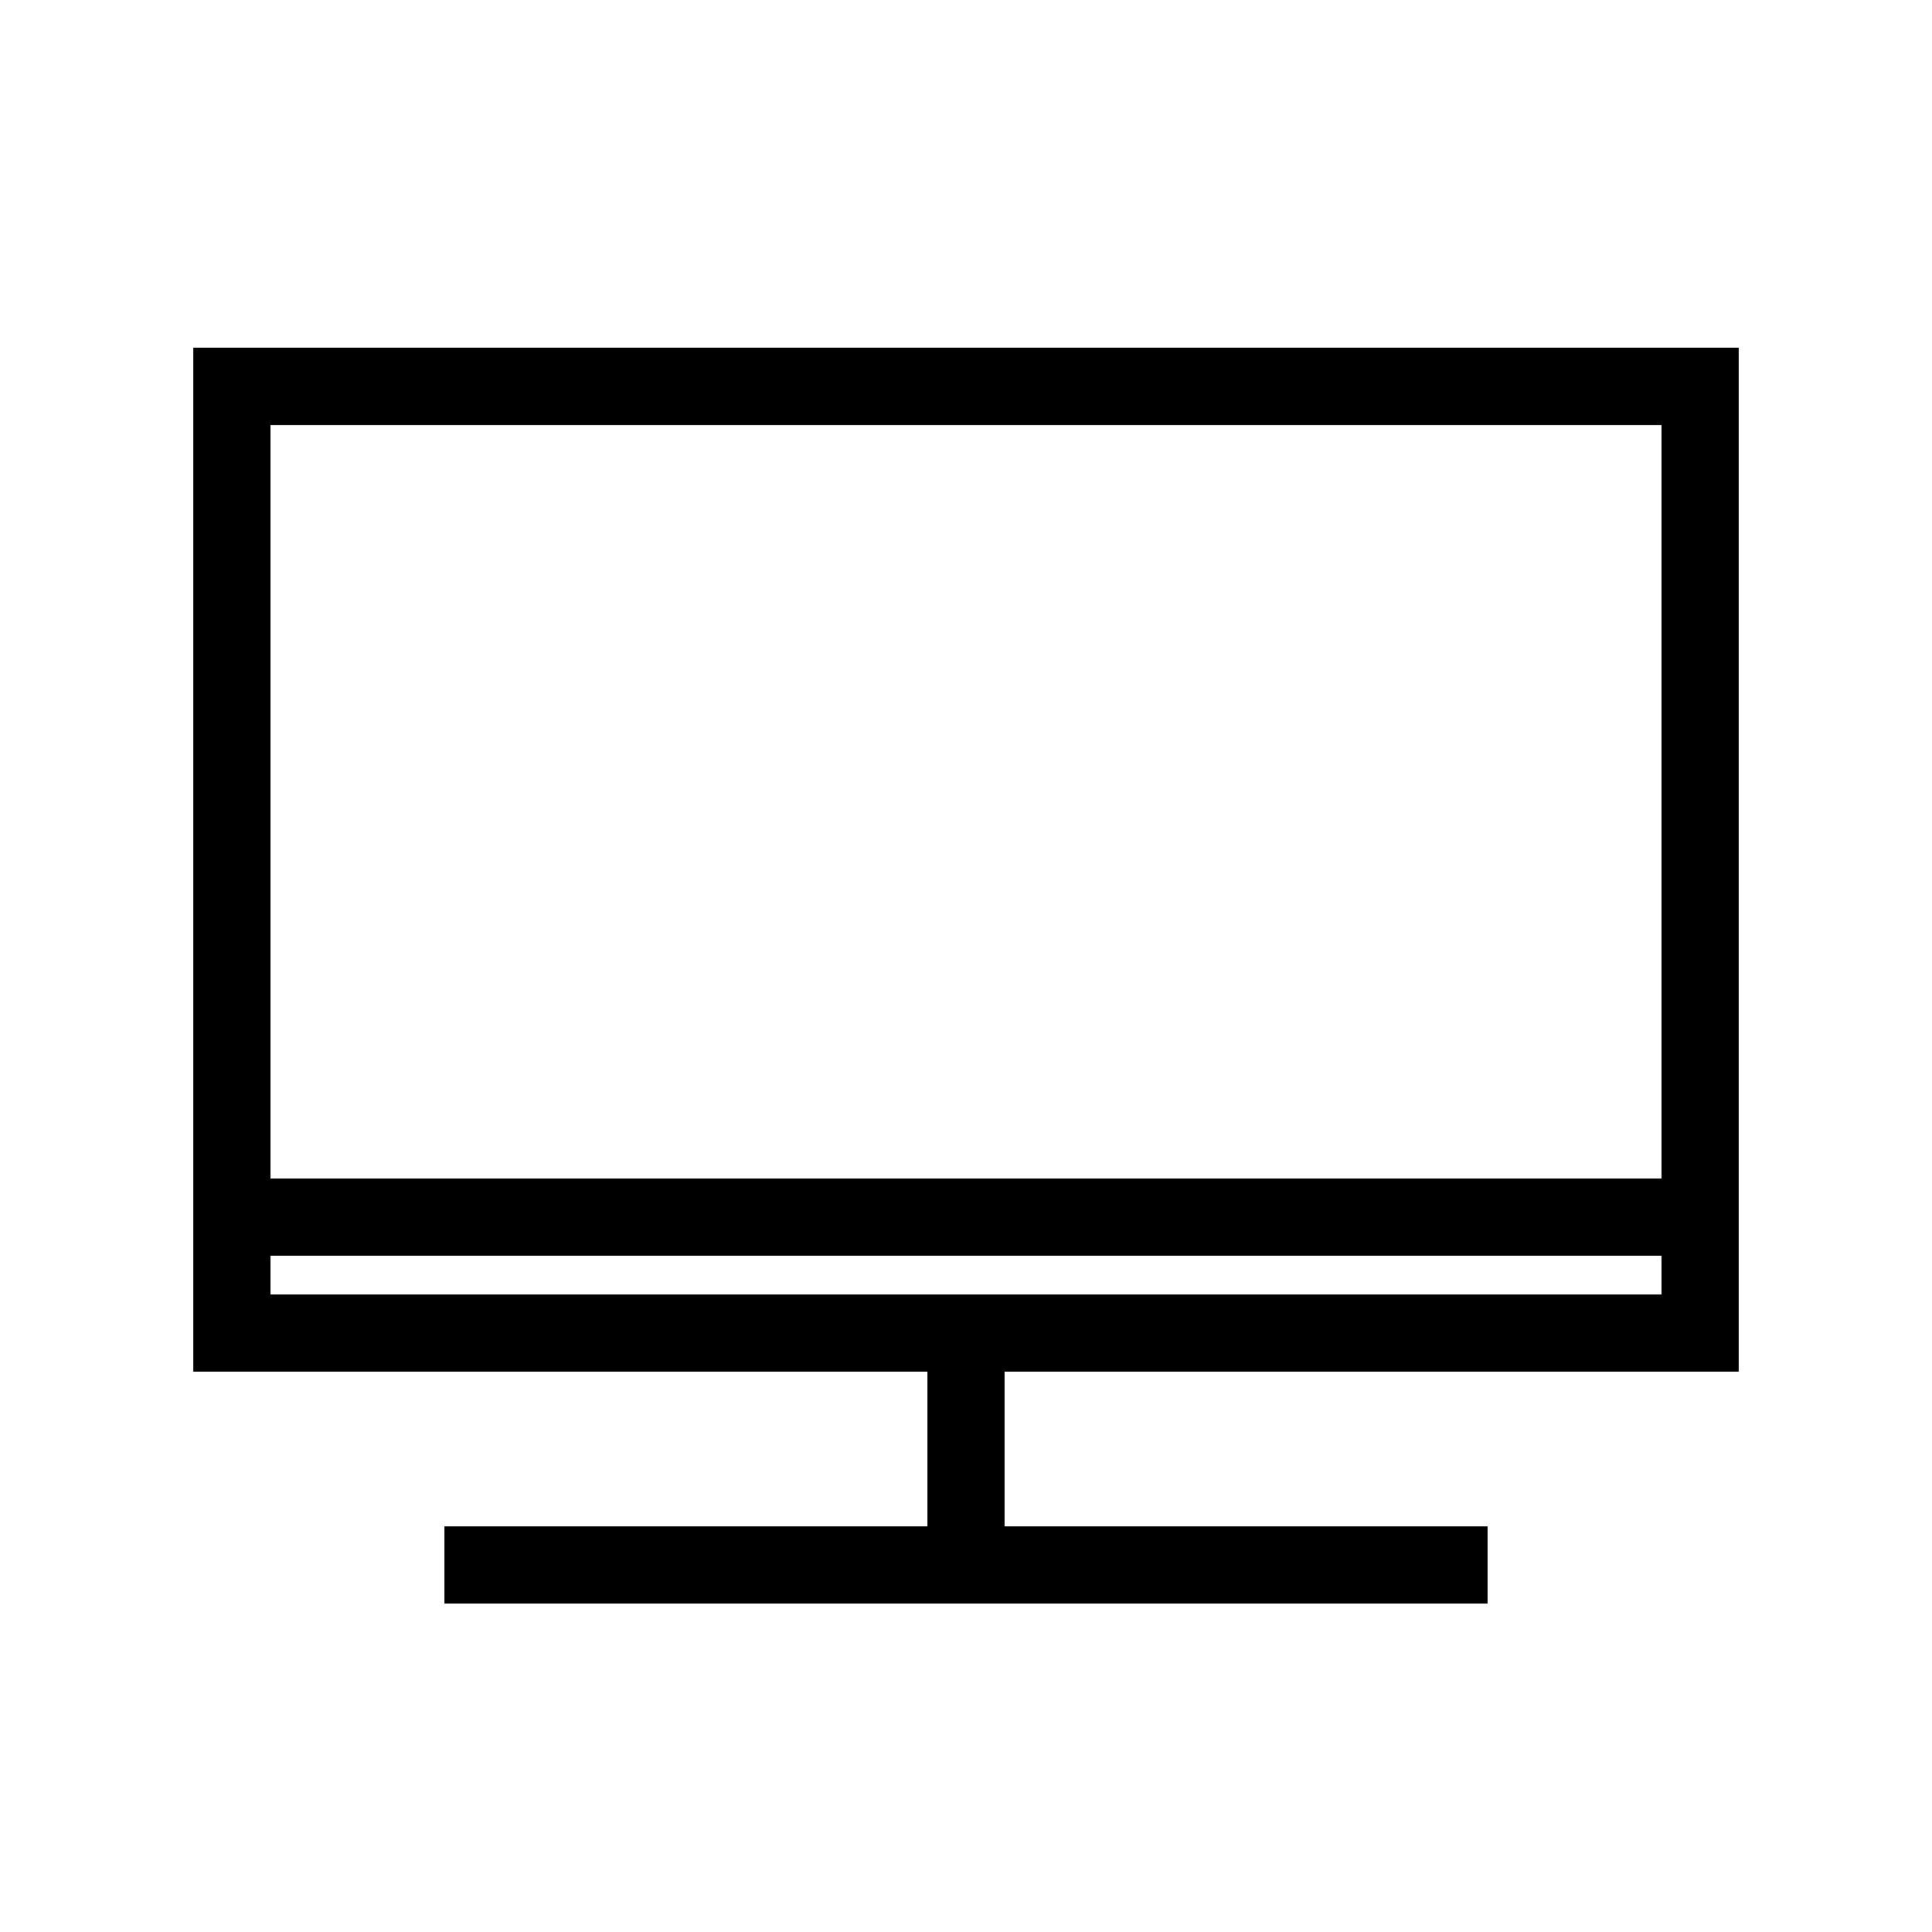
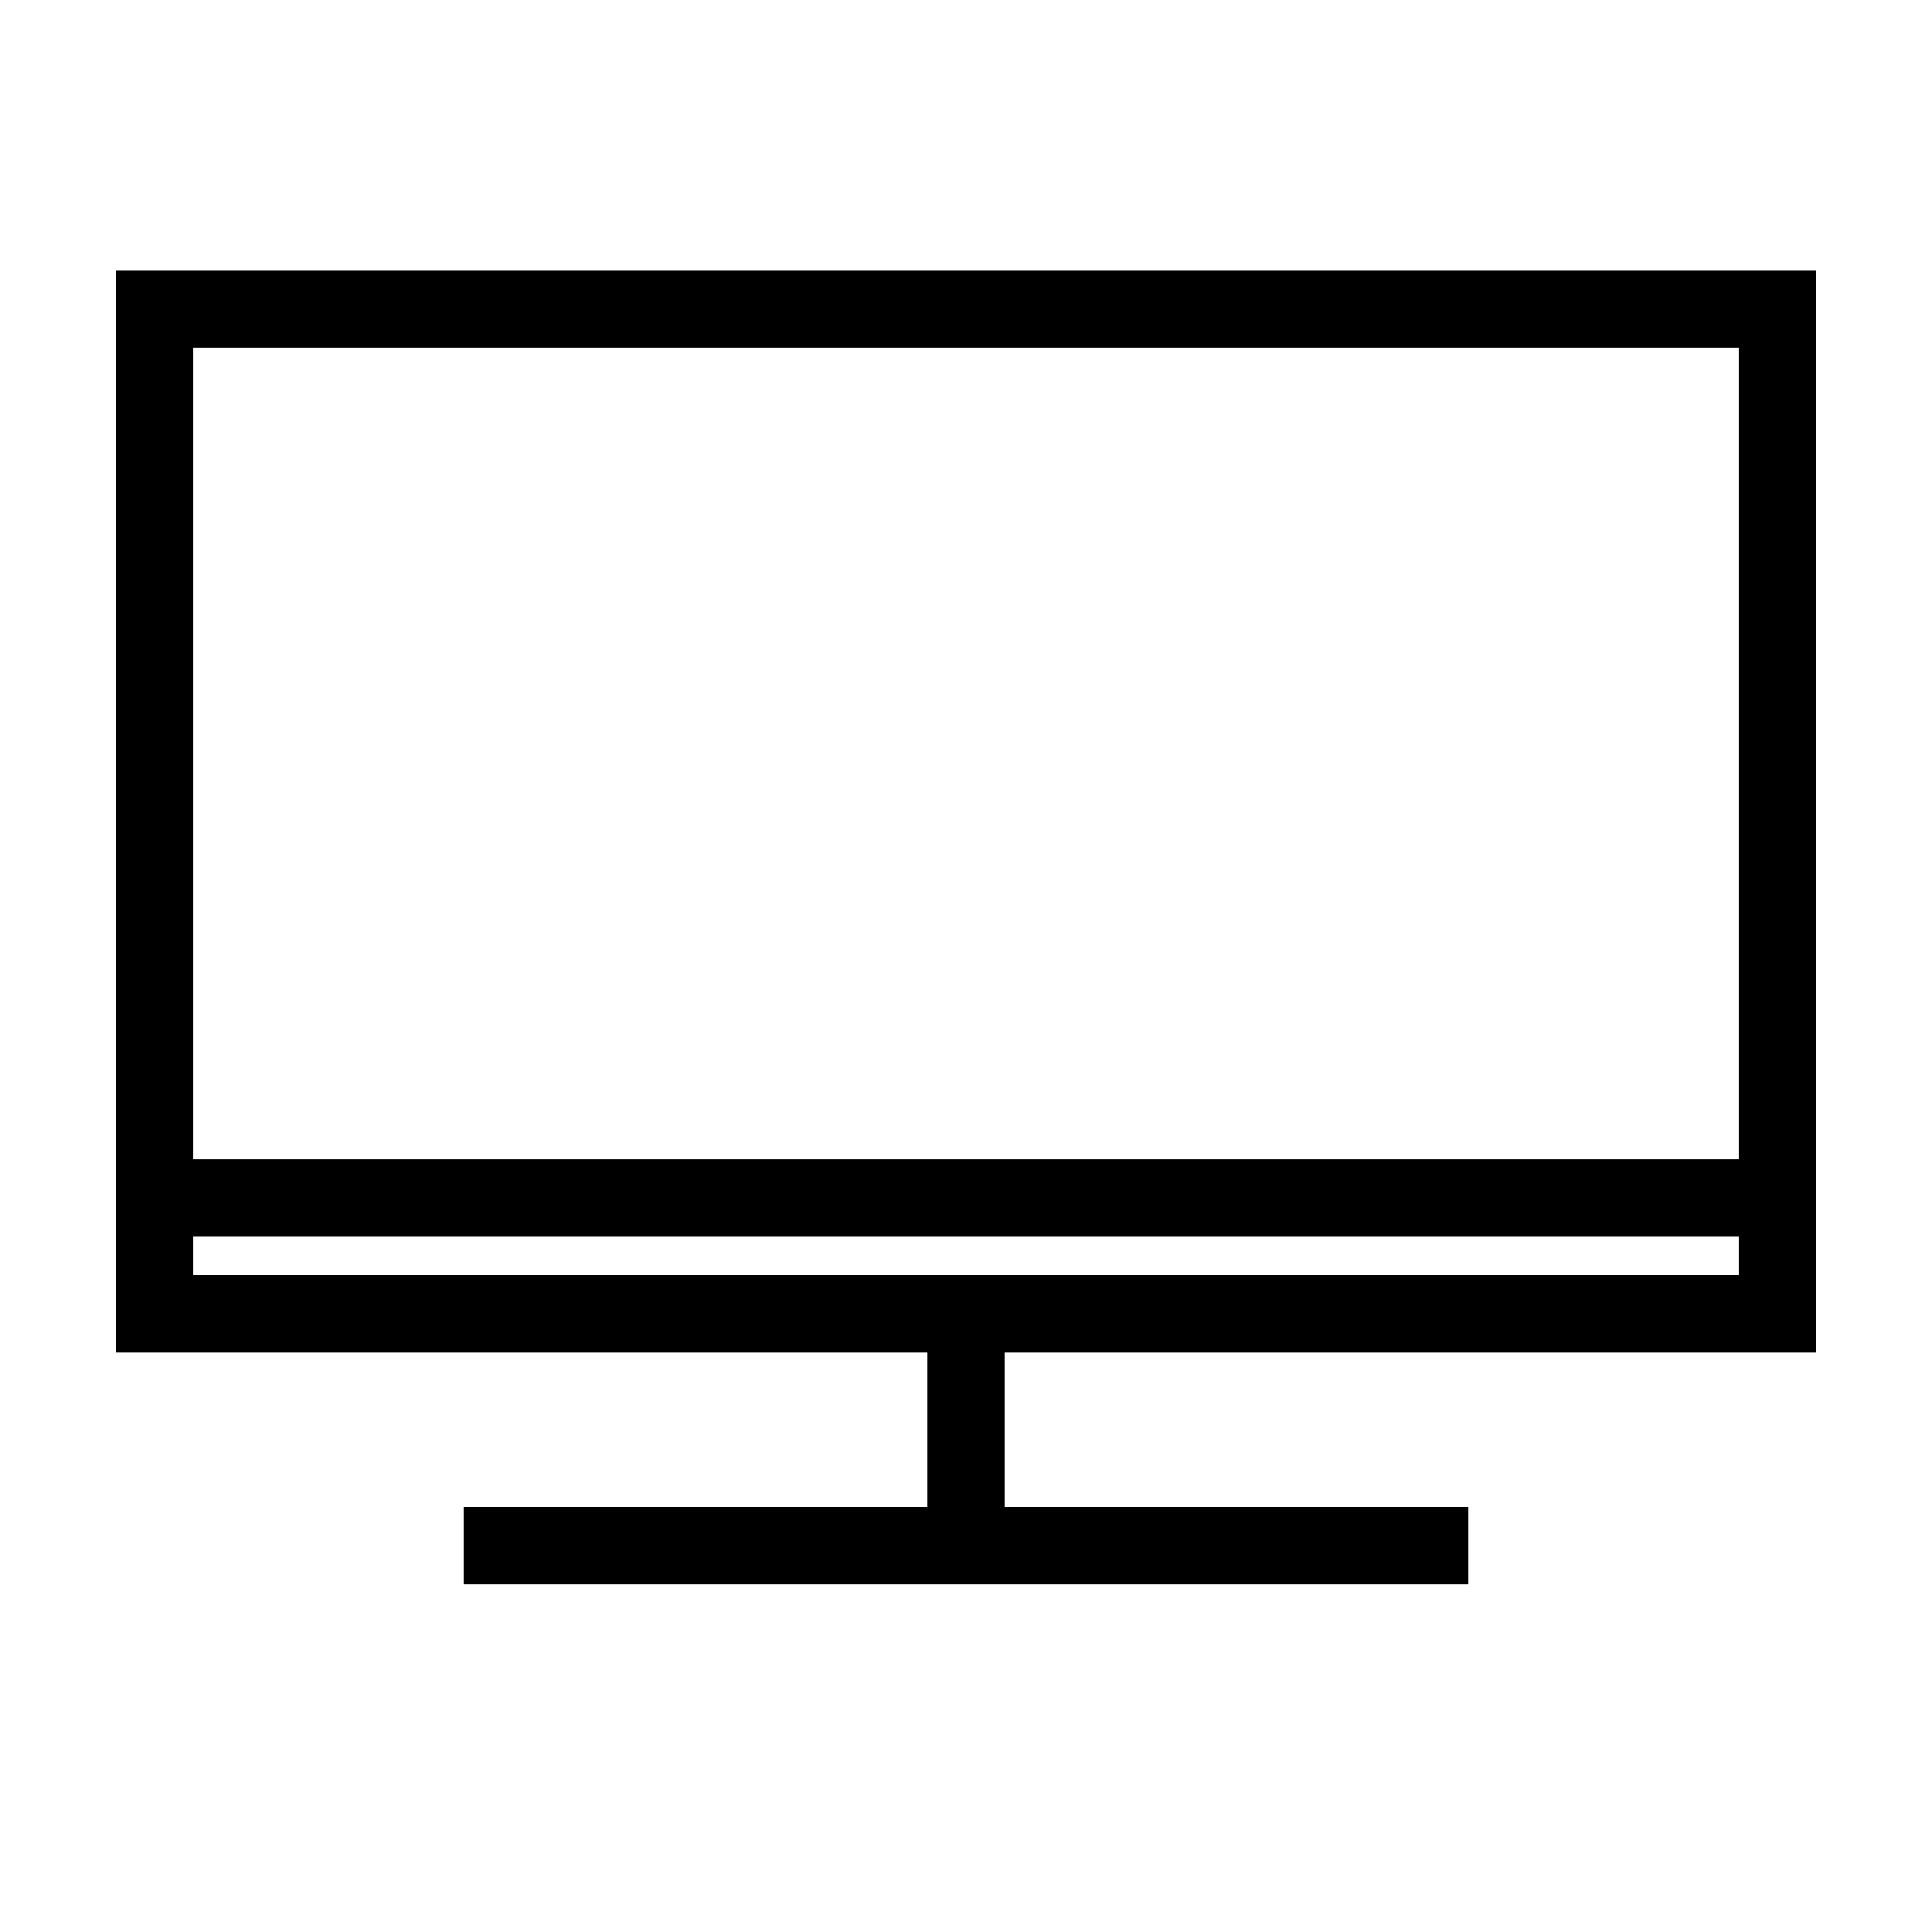
- <svg xmlns="http://www.w3.org/2000/svg" xmlns:xlink="http://www.w3.org/1999/xlink" width="50" height="50" viewBox="0 0 50 50" version="1.1">
-   <g id="Canvas" transform="matrix(0.5 0 0 0.5 -145.5 -100)">
+ <svg xmlns="http://www.w3.org/2000/svg" xmlns:xlink="http://www.w3.org/1999/xlink" width="25" height="25" viewBox="0 0 25 25" version="1.1">
+   <g id="Canvas" transform="matrix(0.5 0 0 0.5 -100 -25)">
    <clipPath id="clip-0" clip-rule="evenodd">
      <path d="M 0 0L 1398 0L 1398 646L 0 646L 0 0Z" fill="#FFF" />
    </clipPath>
    <g id="Frame" clip-path="url(#clip-0)">
      <path d="M 0 0L 1398 0L 1398 646L 0 646L 0 0Z" fill="#FFF" />
      <g id="Rectangle">
-         <use xlink:href="#path0_fill" transform="translate(303 226)" fill="#FFF" />
-         <use xlink:href="#path1_stroke" transform="translate(303 226)" />
+         <use xlink:href="#path0_fill" transform="translate(204 63)" fill="#FFF" />
+         <use xlink:href="#path1_stroke" transform="translate(204 63)" />
      </g>
      <g id="Rectangle">
-         <use xlink:href="#path0_fill" transform="translate(303 220)" fill="#FFF" />
-         <use xlink:href="#path1_stroke" transform="translate(303 220)" />
+         <use xlink:href="#path2_fill" transform="translate(204 58)" fill="#FFF" />
+         <use xlink:href="#path3_stroke" transform="translate(204 58)" />
      </g>
      <g id="Rectangle">
-         <use xlink:href="#path2_stroke" transform="translate(316 281)" />
+         <use xlink:href="#path4_stroke" transform="translate(213 90)" />
      </g>
      <g id="Rectangle">
-         <use xlink:href="#path3_stroke" transform="matrix(6.12323e-17 1 -1 6.12323e-17 341 269)" />
+         <use xlink:href="#path5_stroke" transform="matrix(6.12323e-17 1 -1 6.12323e-17 225 84)" />
      </g>
    </g>
  </g>
  <defs>
-     <path id="path0_fill" d="M 0 0L 76 0L 76 43L 0 43L 0 0Z" />
-     <path id="path1_stroke" d="M 0 0L 0 -2L -2 -2L -2 0L 0 0ZM 76 0L 78 0L 78 -2L 76 -2L 76 0ZM 76 43L 76 45L 78 45L 78 43L 76 43ZM 0 43L -2 43L -2 45L 0 45L 0 43ZM 0 2L 76 2L 76 -2L 0 -2L 0 2ZM 74 0L 74 43L 78 43L 78 0L 74 0ZM 76 41L 0 41L 0 45L 76 45L 76 41ZM 2 43L 2 0L -2 0L -2 43L 2 43Z" />
-     <path id="path2_stroke" d="M 50 2L 52 2L 52 -2L 50 -2L 50 2ZM 0 -2L -2 -2L -2 2L 0 2L 0 -2ZM 50 -2L 0 -2L 0 2L 50 2L 50 -2Z" />
-     <path id="path3_stroke" d="M 12 2L 14 2L 14 -2L 12 -2L 12 2ZM 0 -2L -2 -2L -2 2L 0 2L 0 -2ZM 12 -2L 0 -2L 0 2L 12 2L 12 -2Z" />
+     <path id="path0_fill" d="M 0 0L 42 0L 42 21L 0 21L 0 0Z" />
+     <path id="path1_stroke" d="M 0 0L 0 -1L -1 -1L -1 0L 0 0ZM 42 0L 43 0L 43 -1L 42 -1L 42 0ZM 42 21L 42 22L 43 22L 43 21L 42 21ZM 0 21L -1 21L -1 22L 0 22L 0 21ZM 0 1L 42 1L 42 -1L 0 -1L 0 1ZM 41 0L 41 21L 43 21L 43 0L 41 0ZM 42 20L 0 20L 0 22L 42 22L 42 20ZM 1 21L 1 0L -1 0L -1 21L 1 21Z" />
+     <path id="path2_fill" d="M 0 0L 42 0L 42 23L 0 23L 0 0Z" />
+     <path id="path3_stroke" d="M 0 0L 0 -1L -1 -1L -1 0L 0 0ZM 42 0L 43 0L 43 -1L 42 -1L 42 0ZM 42 23L 42 24L 43 24L 43 23L 42 23ZM 0 23L -1 23L -1 24L 0 24L 0 23ZM 0 1L 42 1L 42 -1L 0 -1L 0 1ZM 41 0L 41 23L 43 23L 43 0L 41 0ZM 42 22L 0 22L 0 24L 42 24L 42 22ZM 1 23L 1 0L -1 0L -1 23L 1 23Z" />
+     <path id="path4_stroke" d="M 24 1L 25 1L 25 -1L 24 -1L 24 1ZM 0 -1L -1 -1L -1 1L 0 1L 0 -1ZM 24 -1L 0 -1L 0 1L 24 1L 24 -1Z" />
+     <path id="path5_stroke" d="M 6 1L 7 1L 7 -1L 6 -1L 6 1ZM 0 -1L -1 -1L -1 1L 0 1L 0 -1ZM 6 -1L 0 -1L 0 1L 6 1L 6 -1Z" />
  </defs>
</svg>
